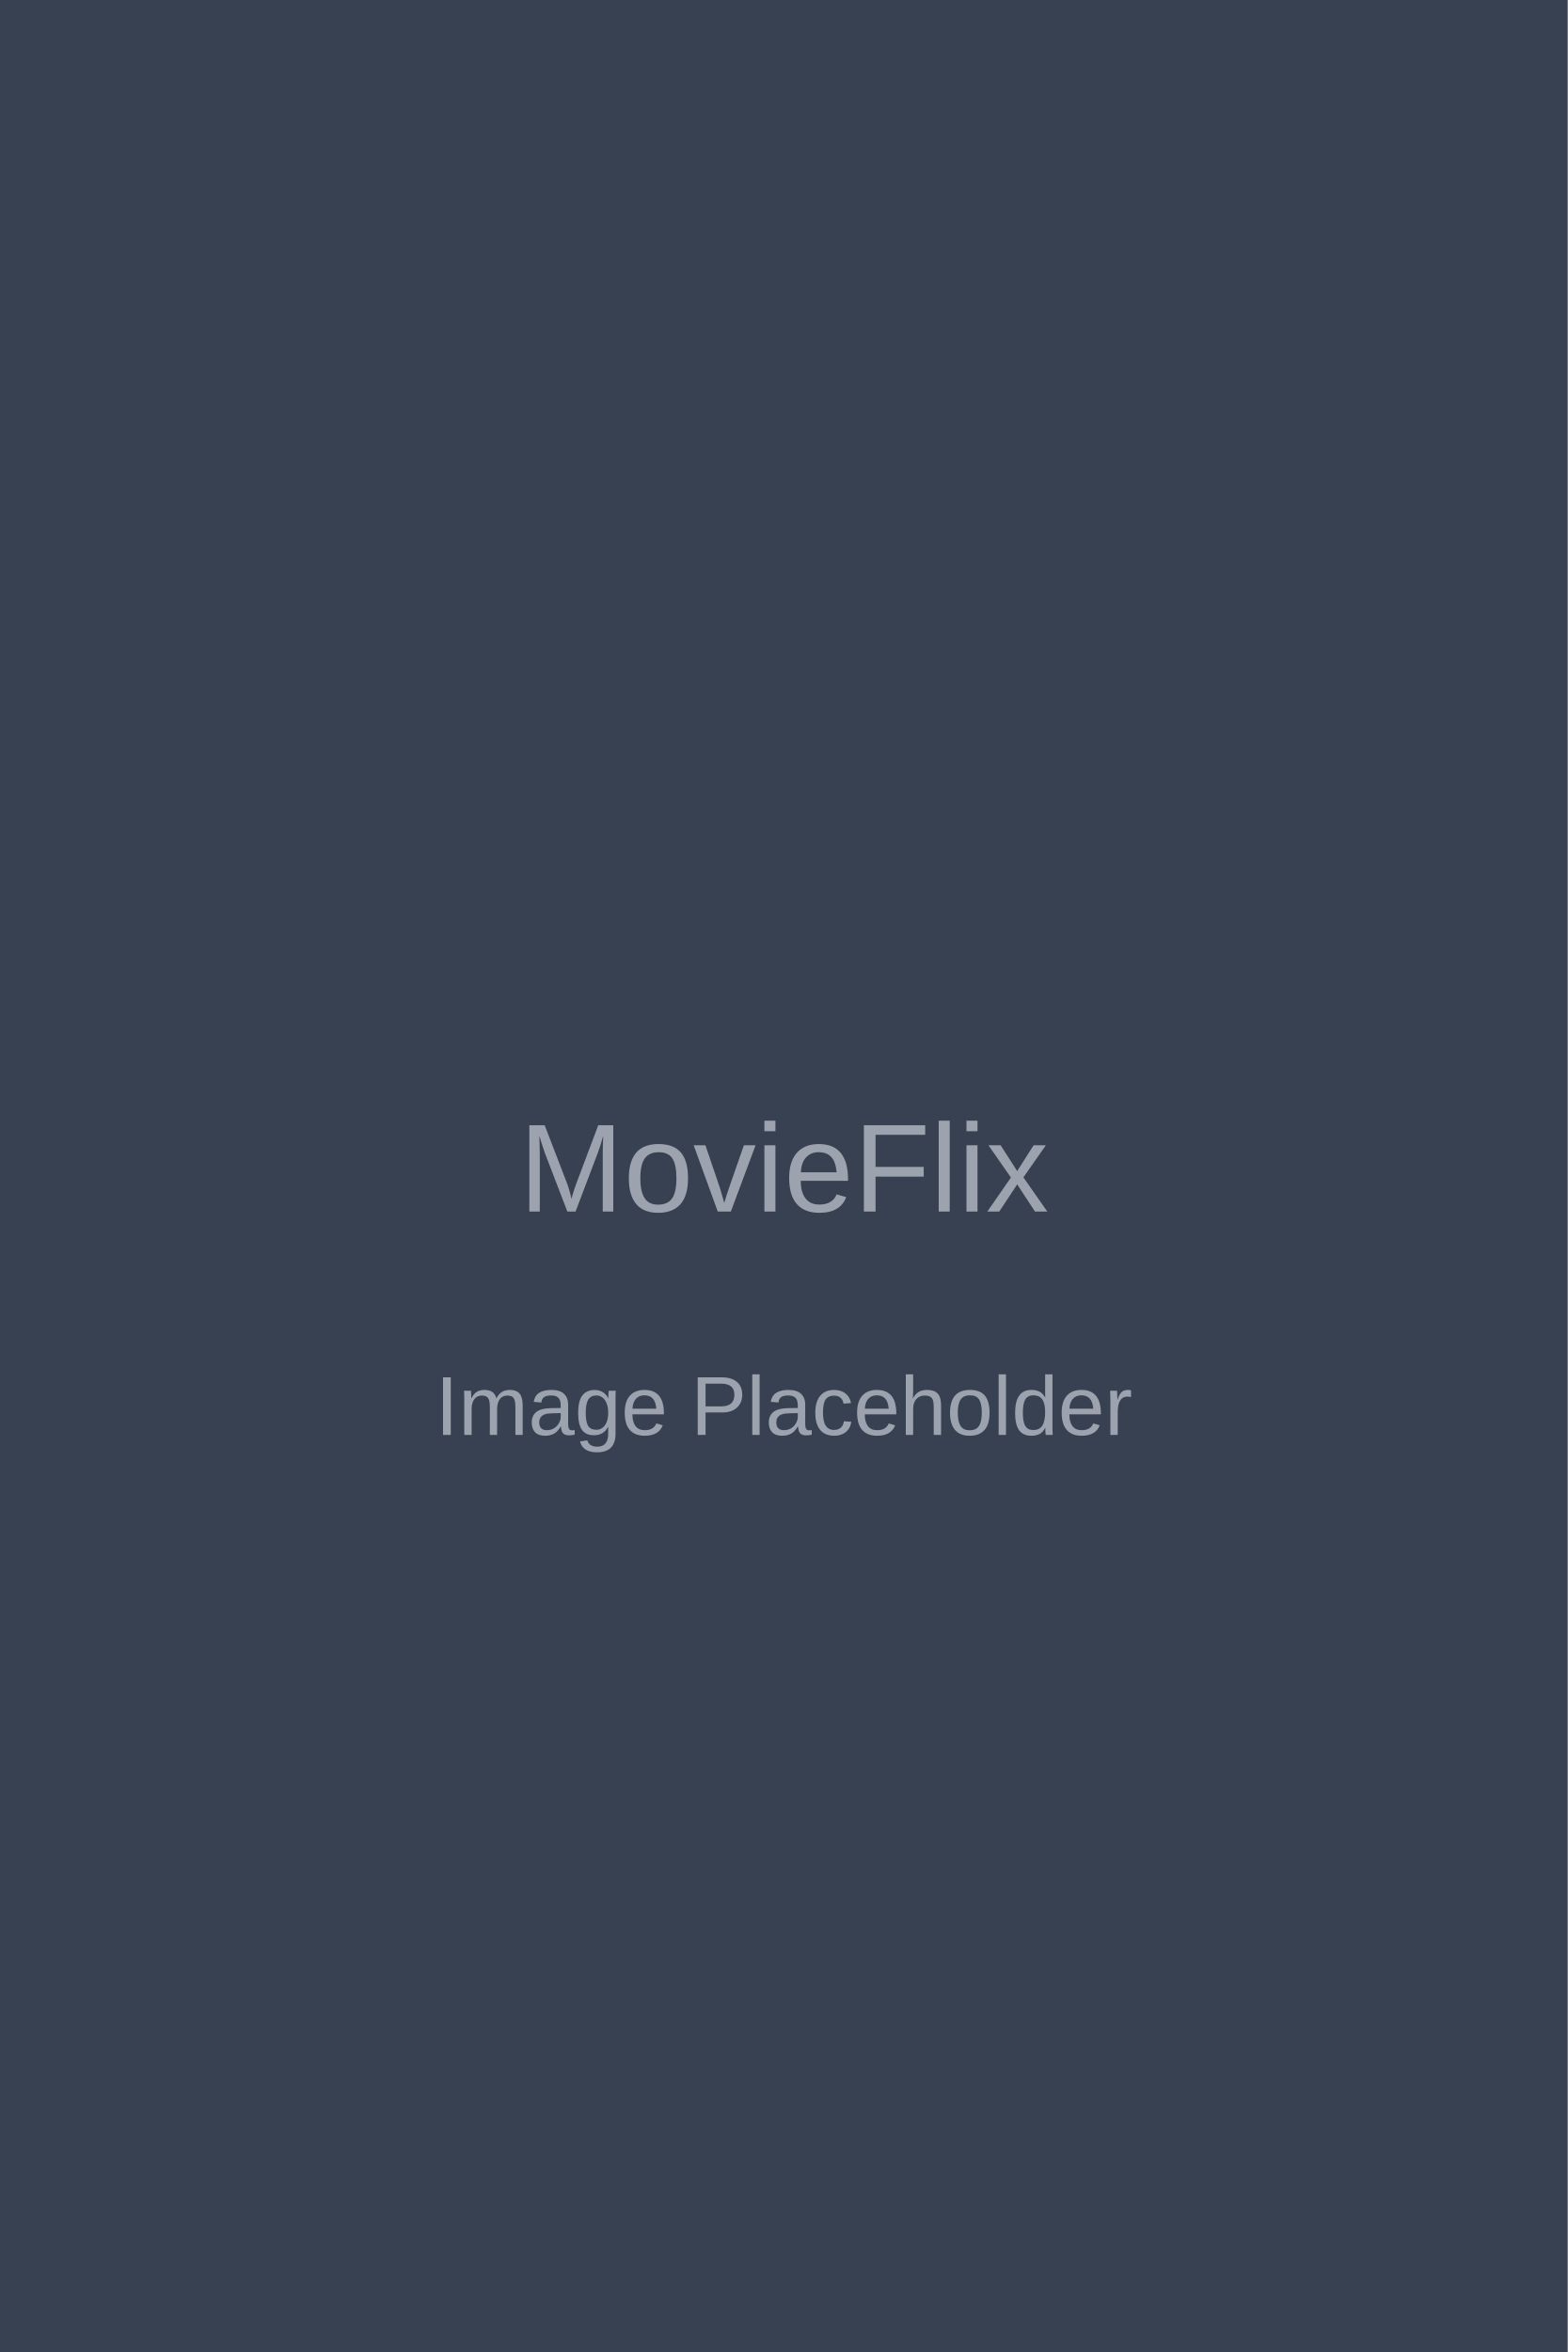
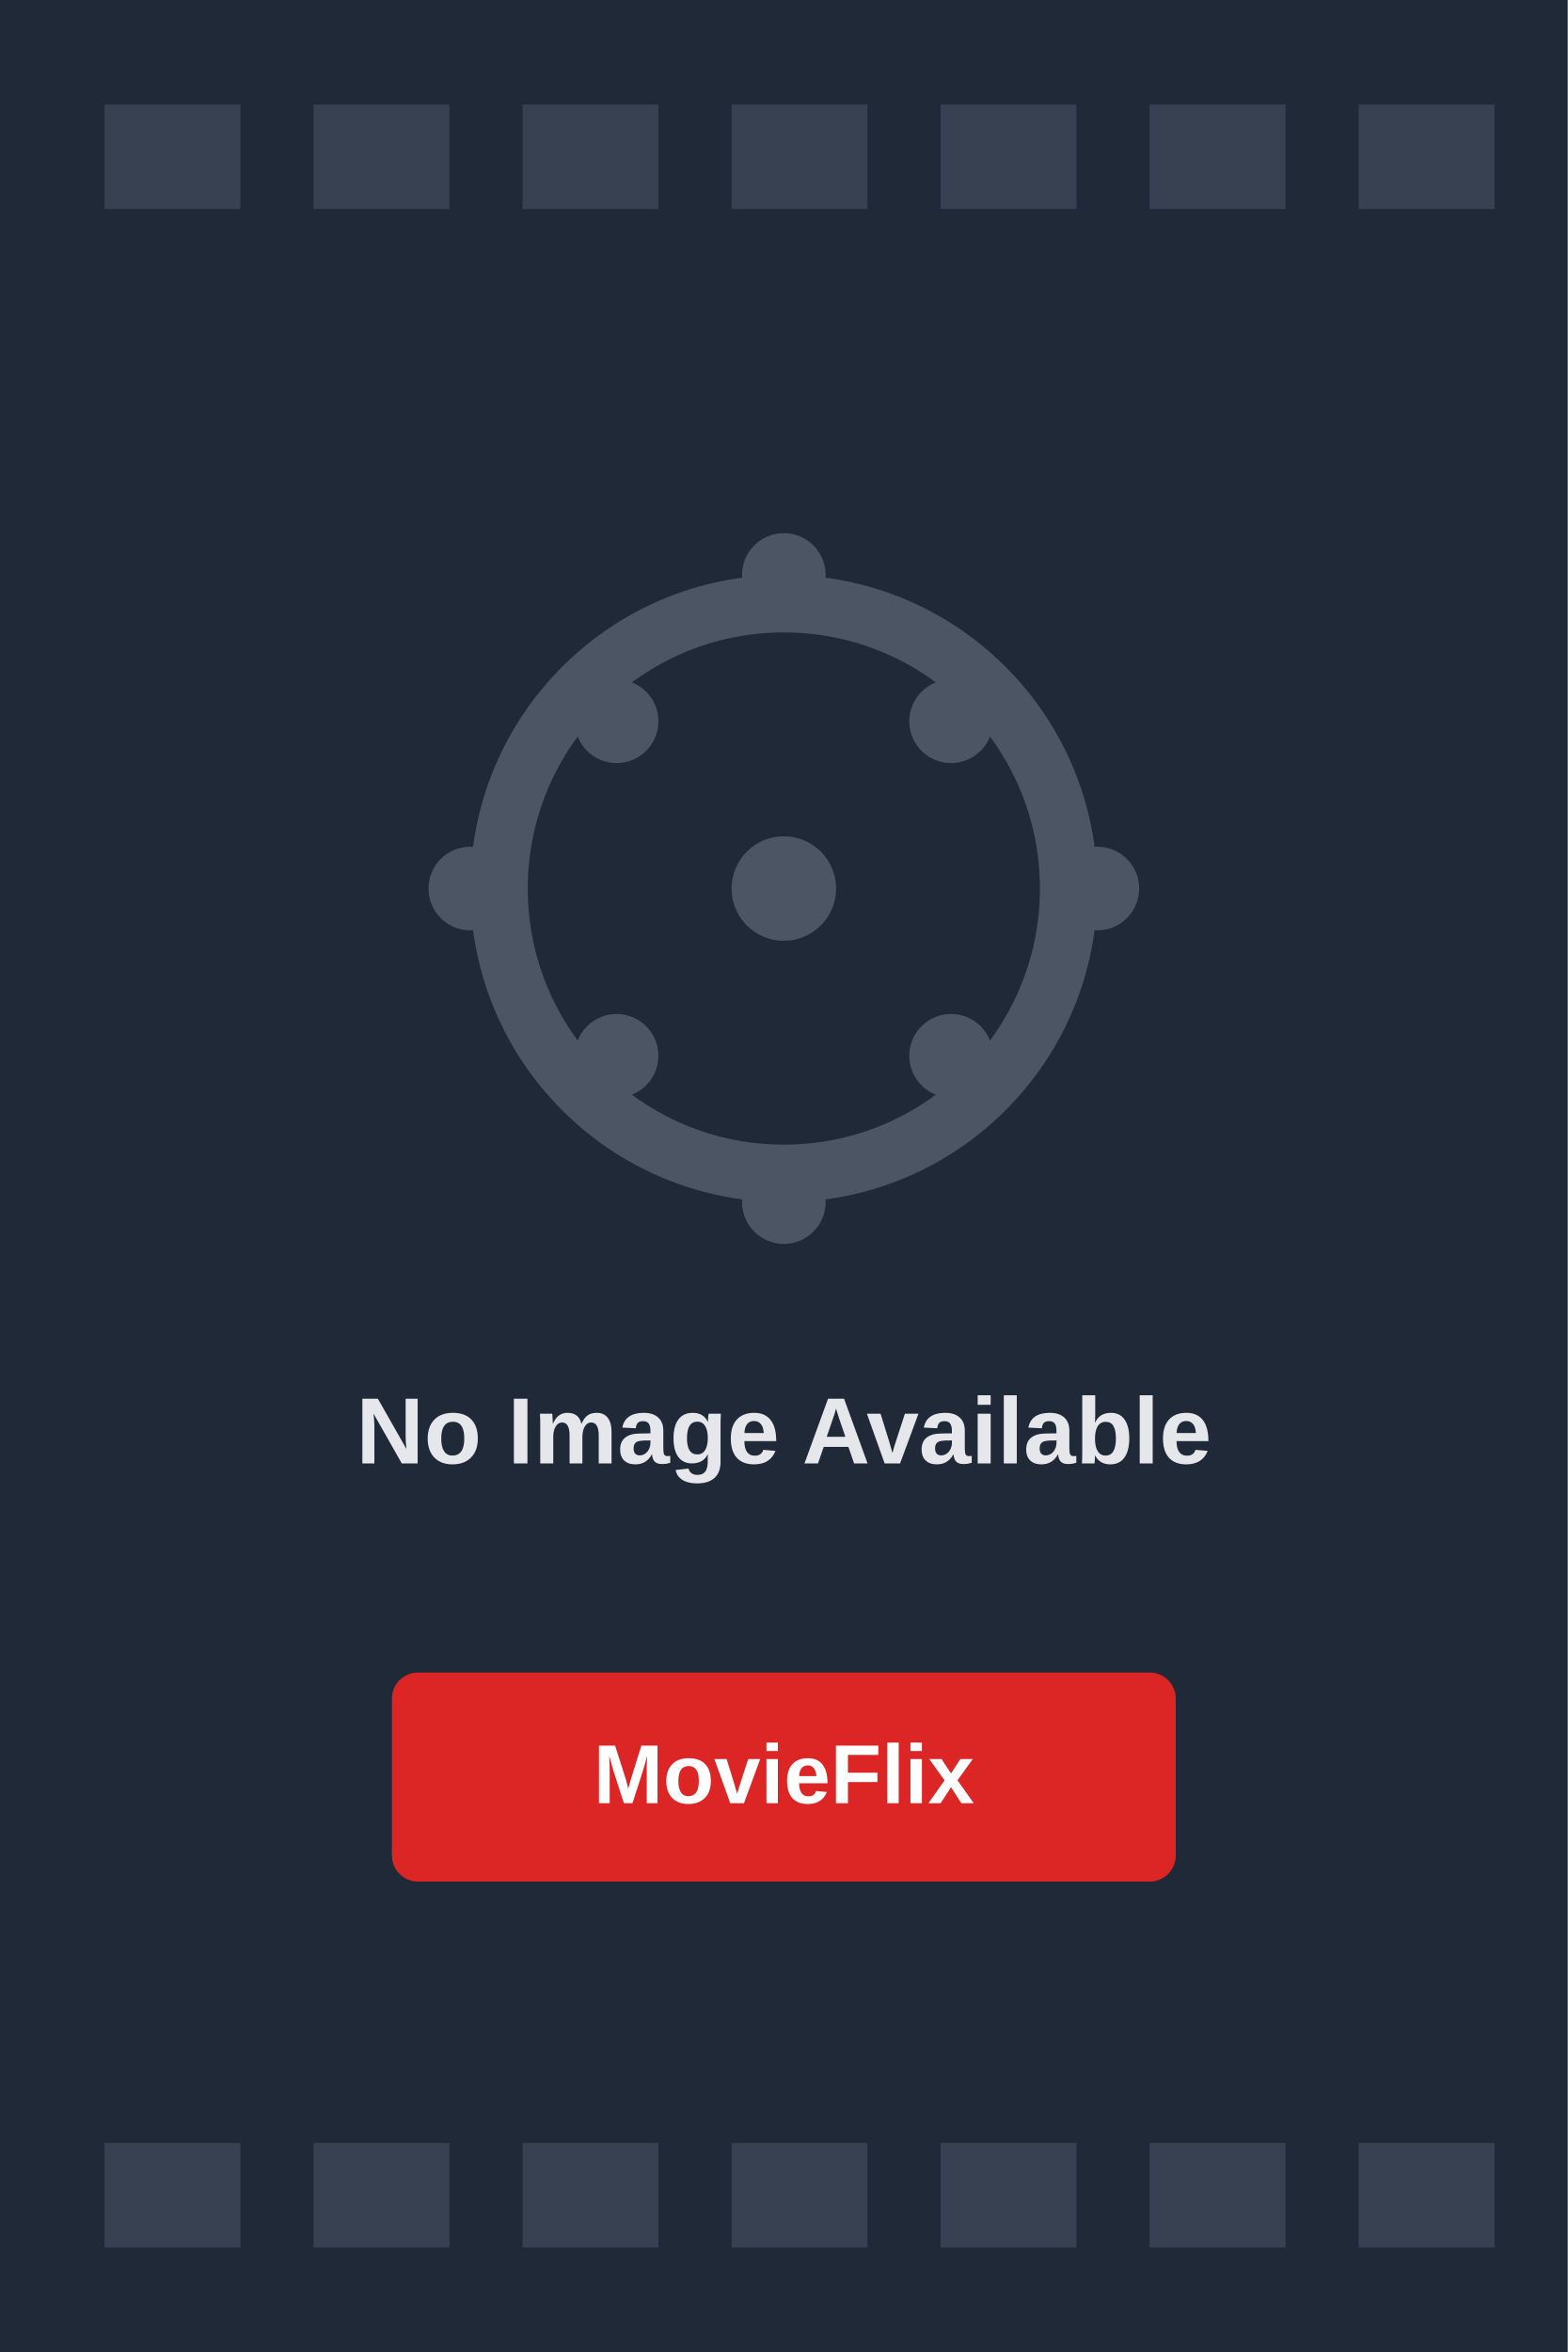
<svg xmlns="http://www.w3.org/2000/svg" width="300" height="450">
-   <rect width="100%" height="100%" fill="#374151" />
-   <text x="50%" y="50%" font-family="Arial, sans-serif" font-size="24" fill="#9CA3AF" text-anchor="middle" dominant-baseline="middle">MovieFlix</text>
-   <text x="50%" y="60%" font-family="Arial, sans-serif" font-size="16" fill="#9CA3AF" text-anchor="middle" dominant-baseline="middle">Image Placeholder</text>
+   <rect width="100%" height="100%" fill="#1f2937" />
+   <g>
+     <rect x="20" y="20" width="26" height="20" fill="#374151" />
+     <rect x="60" y="20" width="26" height="20" fill="#374151" />
+     <rect x="100" y="20" width="26" height="20" fill="#374151" />
+     <rect x="140" y="20" width="26" height="20" fill="#374151" />
+     <rect x="180" y="20" width="26" height="20" fill="#374151" />
+     <rect x="220" y="20" width="26" height="20" fill="#374151" />
+     <rect x="260" y="20" width="26" height="20" fill="#374151" />
+     <rect x="20" y="410" width="26" height="20" fill="#374151" />
+     <rect x="60" y="410" width="26" height="20" fill="#374151" />
+     <rect x="100" y="410" width="26" height="20" fill="#374151" />
+     <rect x="140" y="410" width="26" height="20" fill="#374151" />
+     <rect x="180" y="410" width="26" height="20" fill="#374151" />
+     <rect x="220" y="410" width="26" height="20" fill="#374151" />
+     <rect x="260" y="410" width="26" height="20" fill="#374151" />
+   </g>
+   <circle cx="150" cy="170" r="60" fill="#4b5563" />
+   <circle cx="150" cy="170" r="50" fill="#1f2937" stroke="#4b5563" stroke-width="2" />
+   <circle cx="150" cy="170" r="10" fill="#4b5563" />
+   <circle cx="150" cy="110" r="8" fill="#4b5563" />
+   <circle cx="150" cy="230" r="8" fill="#4b5563" />
+   <circle cx="90" cy="170" r="8" fill="#4b5563" />
+   <circle cx="210" cy="170" r="8" fill="#4b5563" />
+   <circle cx="118" cy="138" r="8" fill="#4b5563" />
+   <circle cx="182" cy="138" r="8" fill="#4b5563" />
+   <circle cx="118" cy="202" r="8" fill="#4b5563" />
+   <circle cx="182" cy="202" r="8" fill="#4b5563" />
+   <text x="150" y="280" font-family="Arial, sans-serif" font-size="18" font-weight="bold" fill="#e5e7eb" text-anchor="middle">No Image Available</text>
+   <rect x="75" y="320" width="150" height="40" rx="5" fill="#dc2626" />
+   <text x="150" y="345" font-family="Arial, sans-serif" font-size="16" font-weight="bold" fill="white" text-anchor="middle">MovieFlix</text>
</svg>
